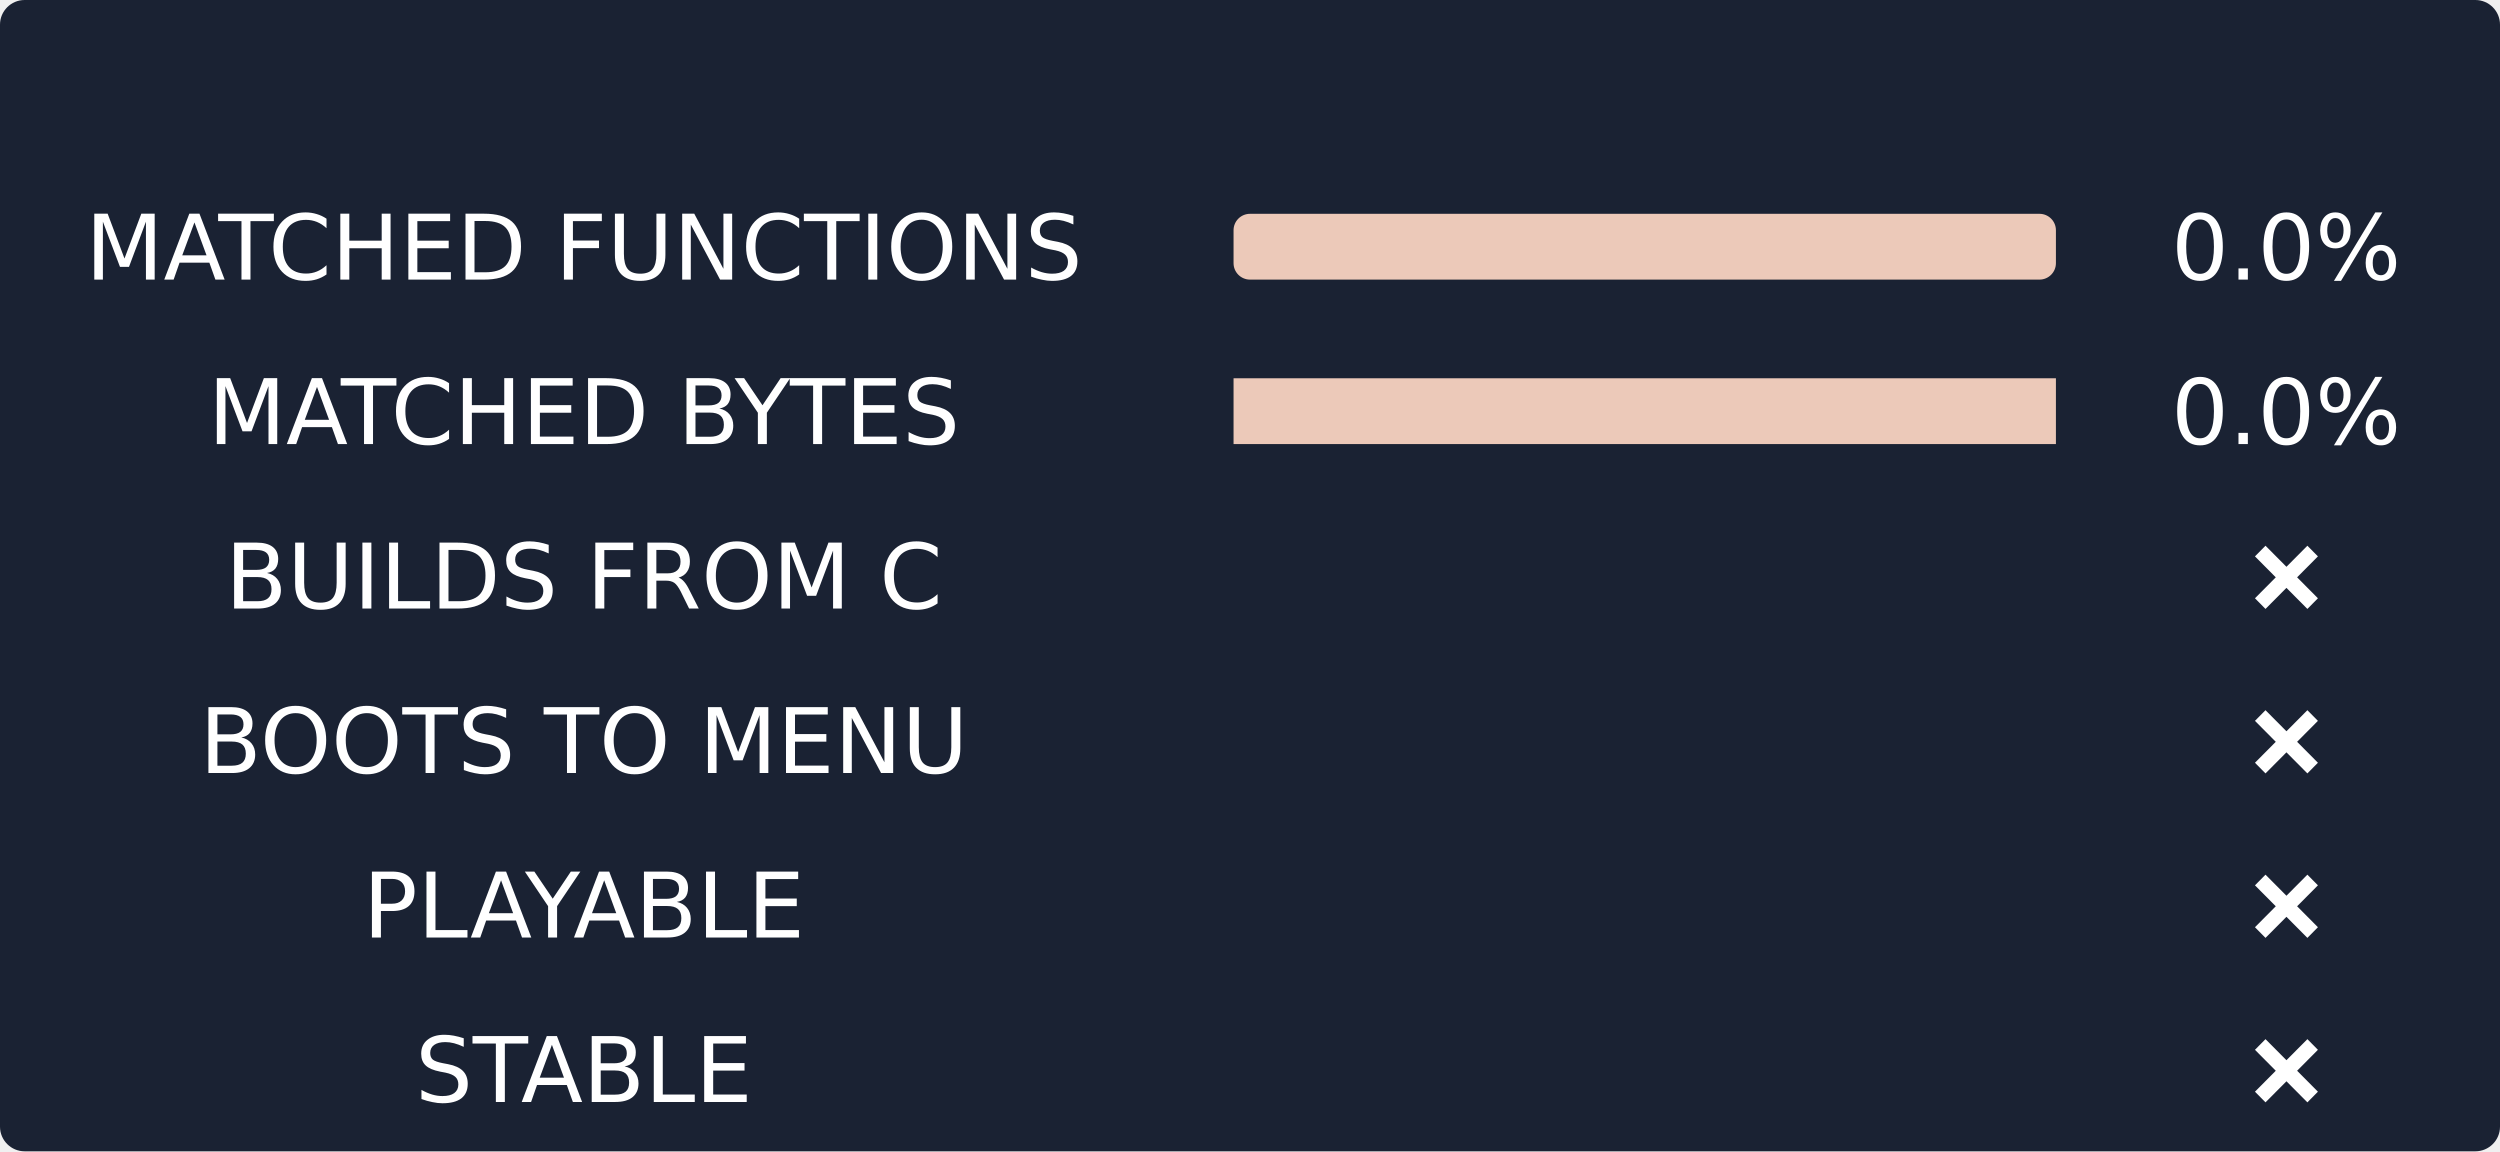
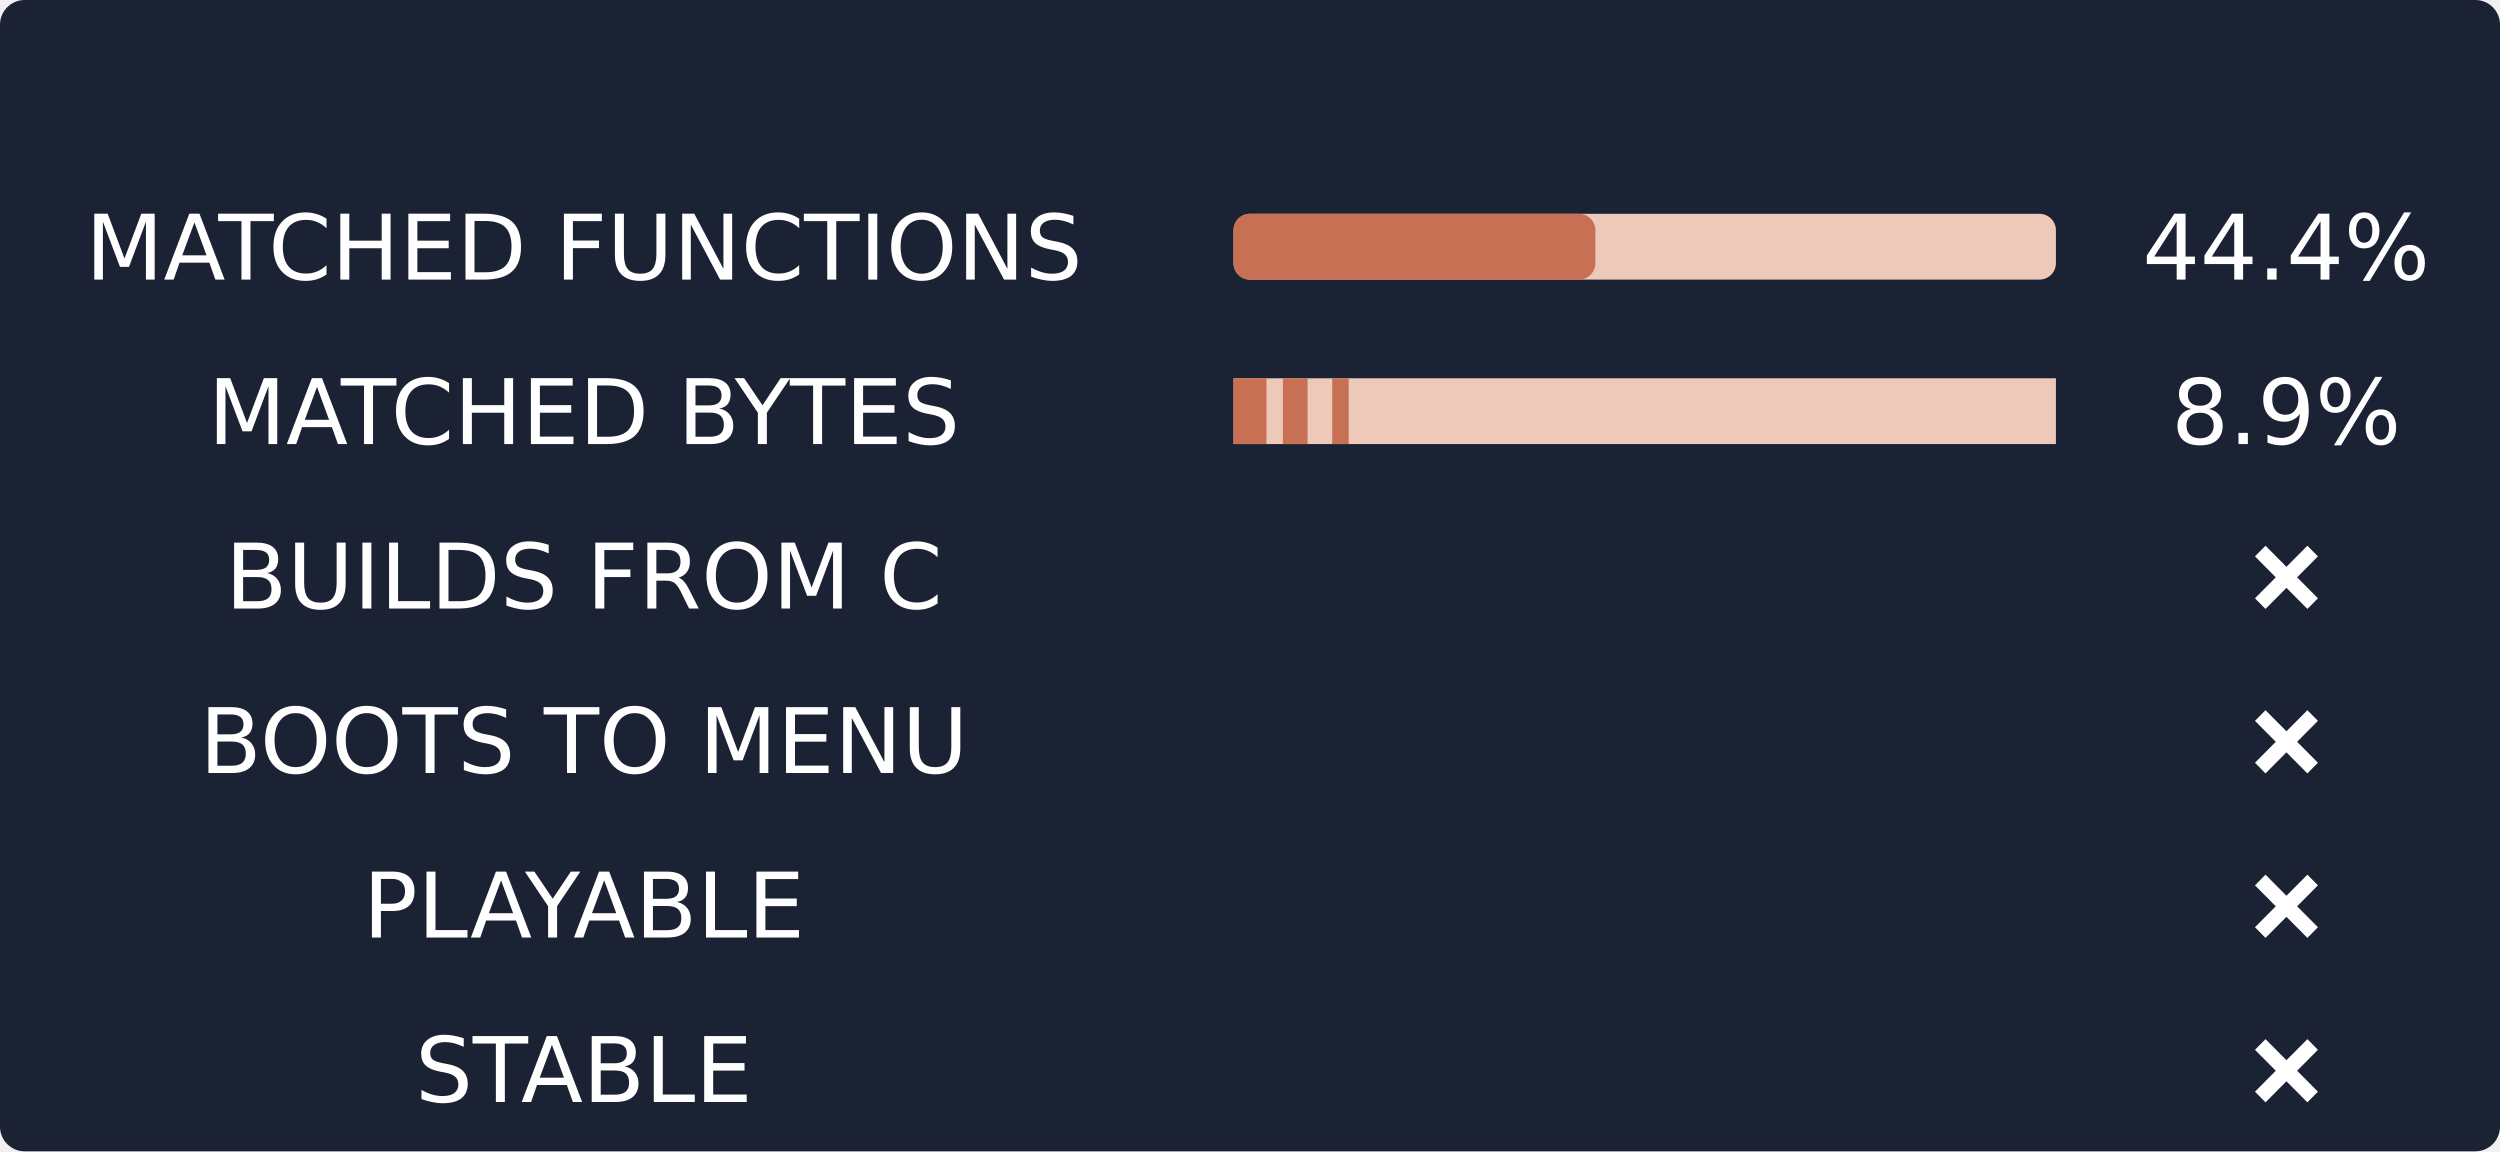
- <svg xmlns="http://www.w3.org/2000/svg" width="304" height="140" role="img" aria-label="decomp: 0.0% of functions, 0.0% of code bytes matched">
+ <svg xmlns="http://www.w3.org/2000/svg" width="304" height="140" role="img" aria-label="decomp: 44.4% of functions, 8.9% of code bytes matched">
  <clipPath id="r">
    <rect width="304" height="140" rx="3" />
  </clipPath>
  <g clip-path="url(#r)">
    <rect width="304" height="140" fill="#1a2233" />
    <rect x="150" y="26" width="100" height="8" rx="2" fill="#ecc9b9" />
-     <rect x="150" y="26" width="0" height="8" rx="2" fill="#c87053" />
+     <rect x="150" y="26" width="44" height="8" rx="2" fill="#c87053" />
    <rect x="150" y="46" width="100" height="8" fill="#ecc9b9" />
+     <rect x="150" y="46" width="4" height="8" fill="#c87053" />
+     <rect x="156" y="46" width="3" height="8" fill="#c87053" />
+     <rect x="162" y="46" width="2" height="8" fill="#c87053" />
  </g>
  <g fill="#fff" font-family="Verdana,DejaVu Sans,sans-serif" font-size="11" text-anchor="middle">
    <text x="71" y="34">MATCHED FUNCTIONS</text>
    <text x="71" y="54">MATCHED BYTES</text>
-     <text x="278" y="34">0.0%</text>
-     <text x="278" y="54">0.0%</text>
+     <text x="278" y="34">44.4%</text>
+     <text x="278" y="54">8.9%</text>
    <text x="71" y="74">BUILDS FROM C</text>
    <text x="278" y="74">❌</text>
    <text x="71" y="94">BOOTS TO MENU</text>
    <text x="278" y="94">❌</text>
    <text x="71" y="114">PLAYABLE</text>
    <text x="278" y="114">❌</text>
    <text x="71" y="134">STABLE</text>
    <text x="278" y="134">❌</text>
  </g>
</svg>
